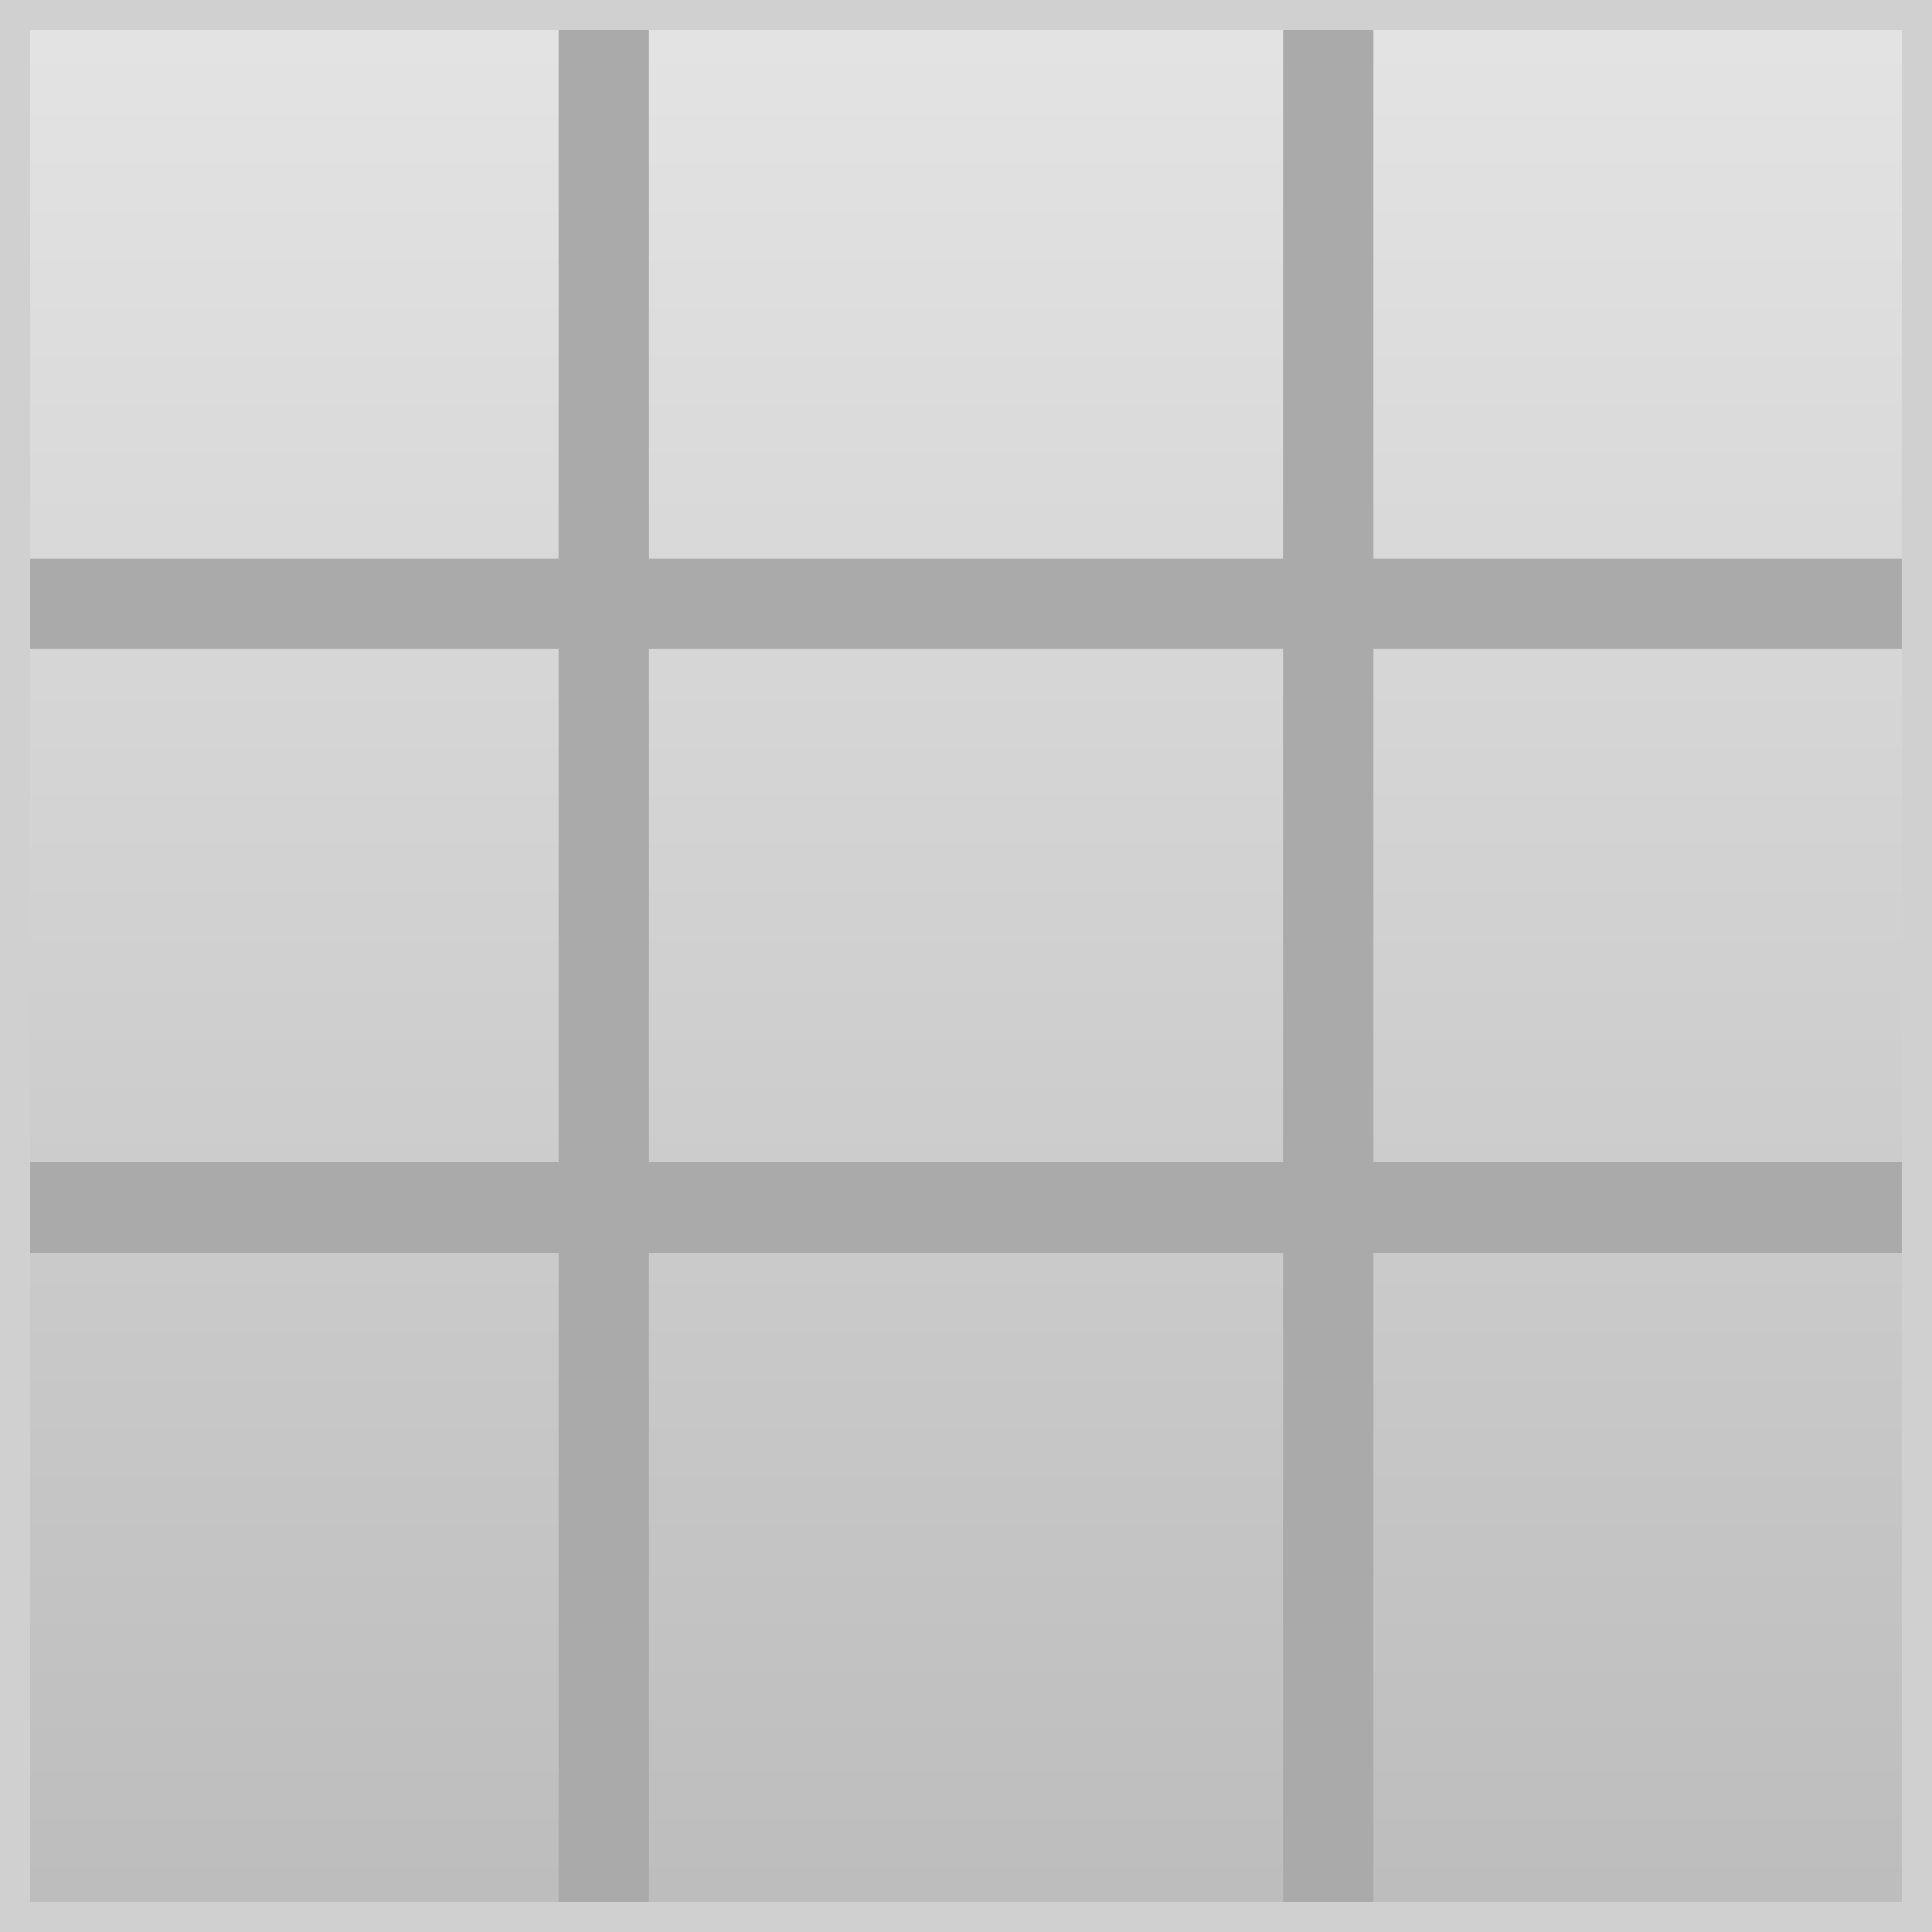
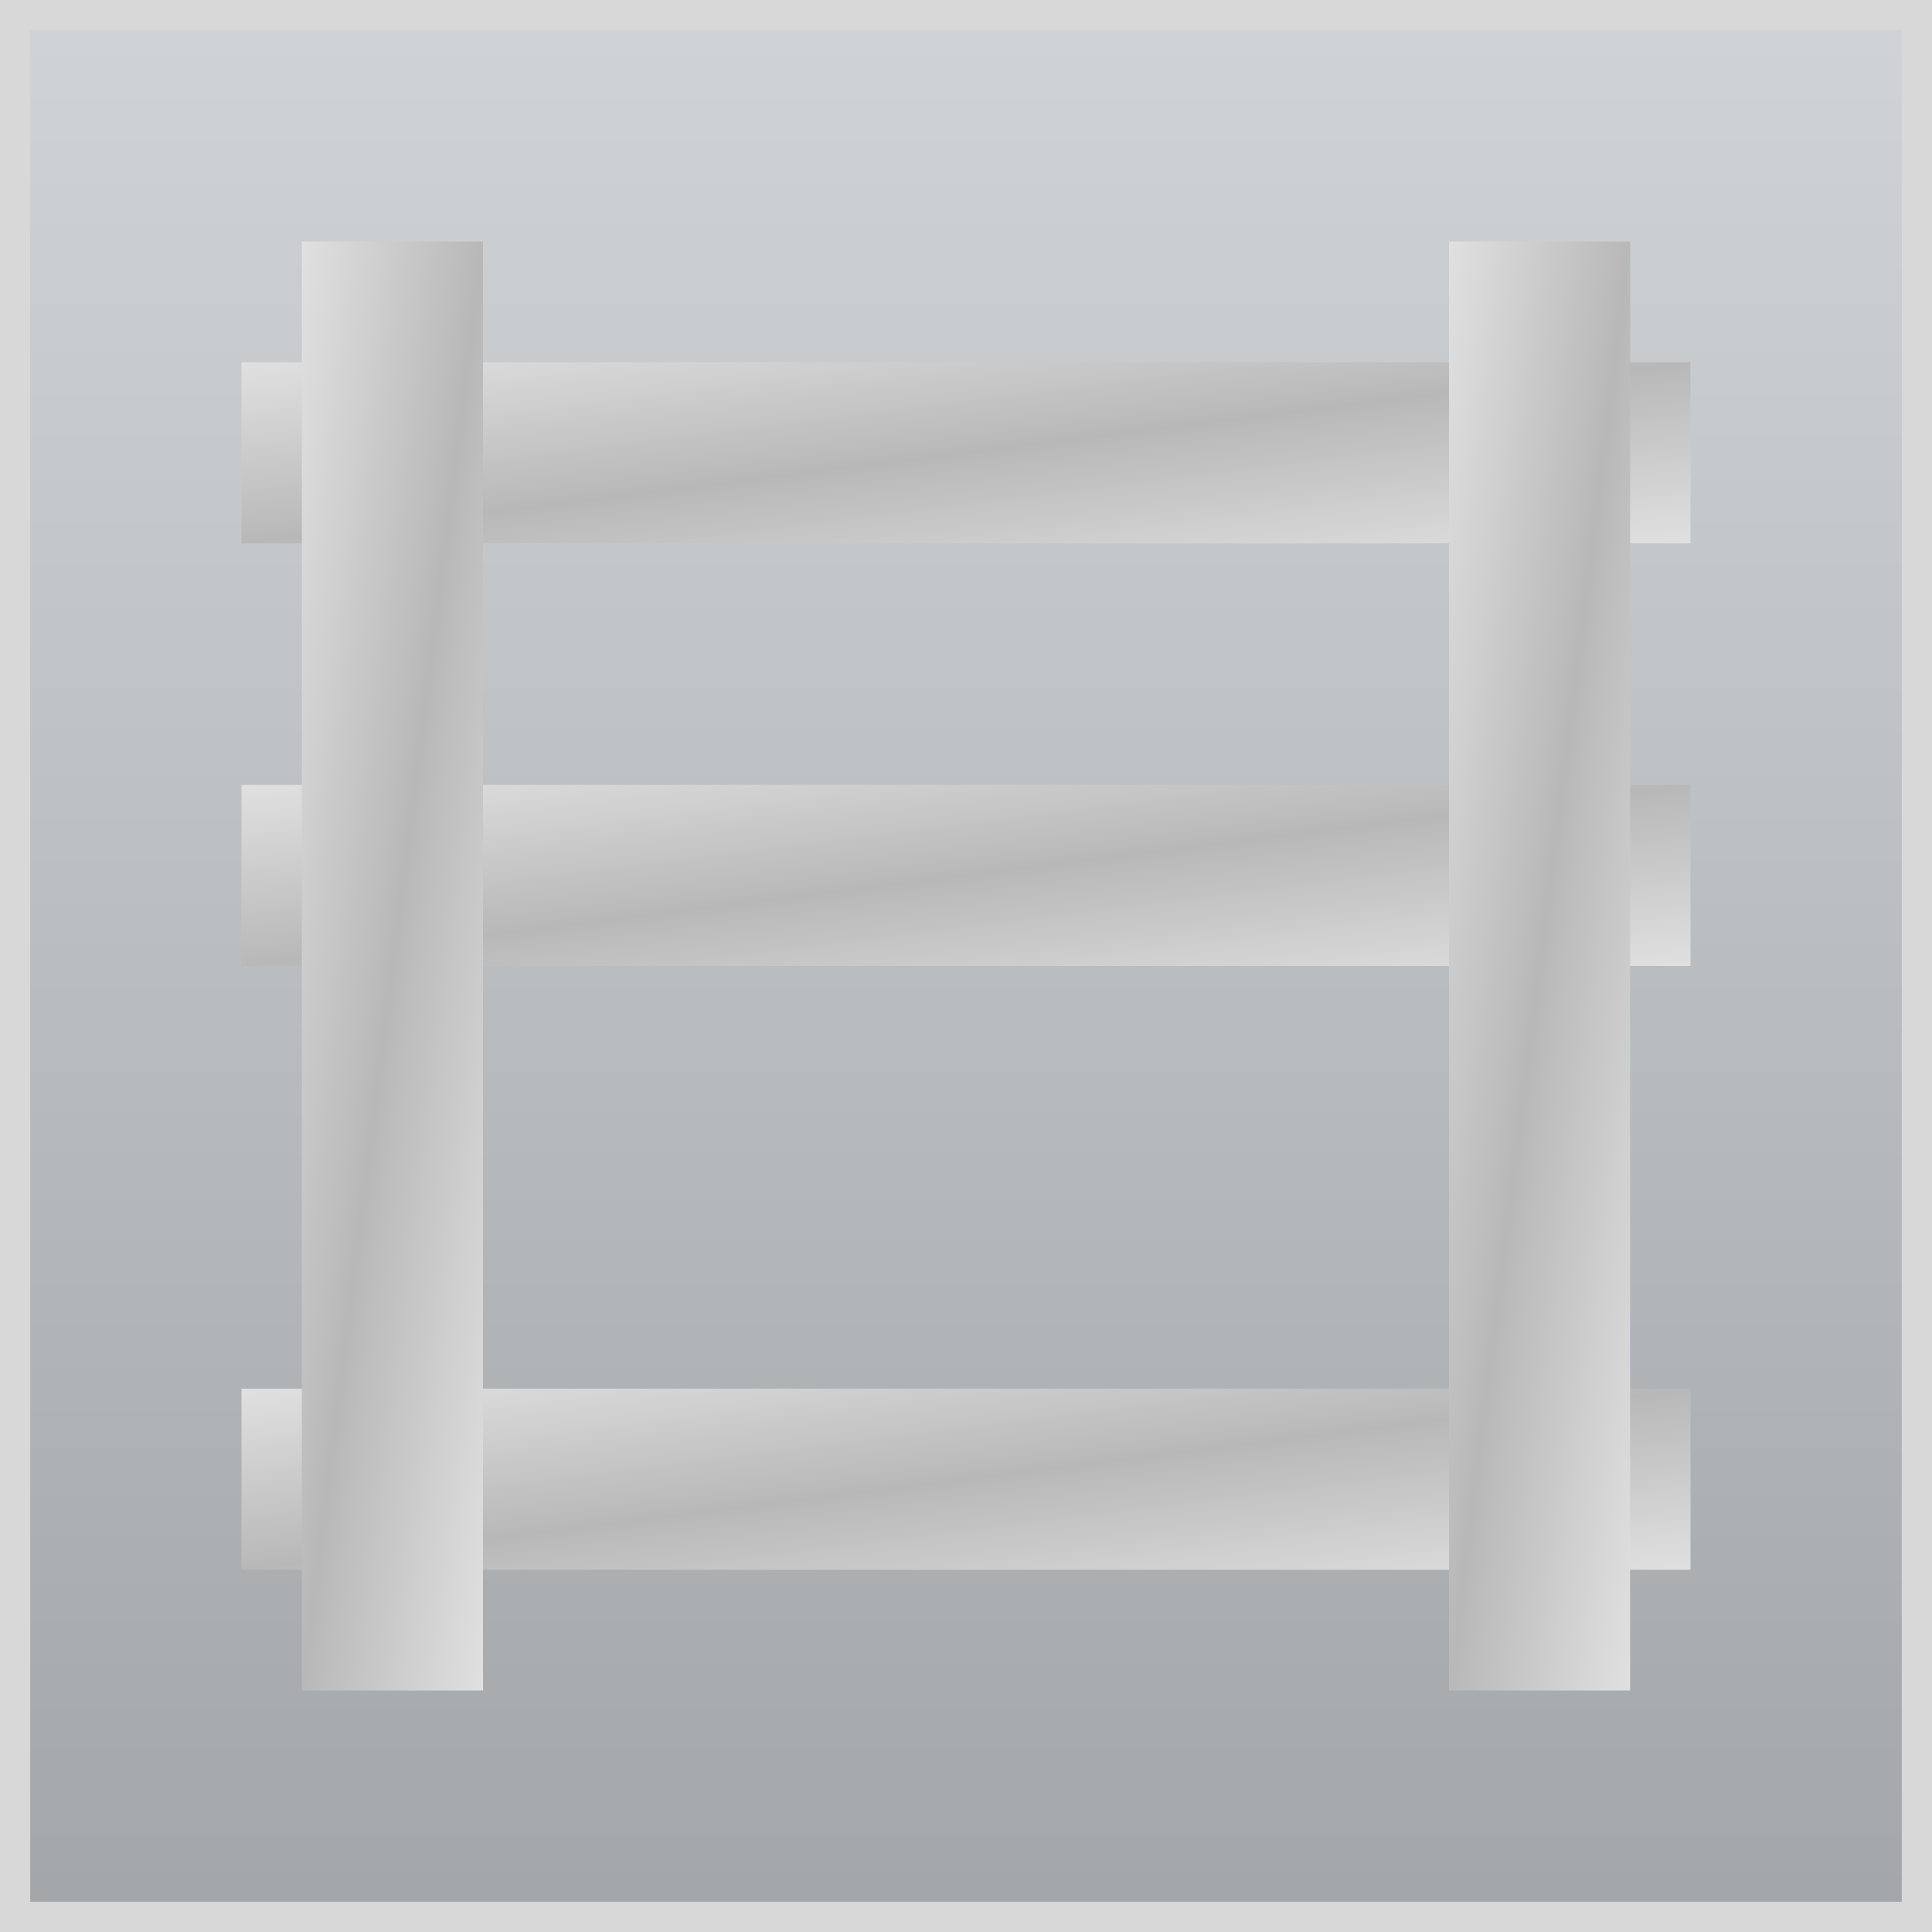
<svg xmlns="http://www.w3.org/2000/svg" width="32" height="32">
  <defs>
    <linearGradient id="wallGrad" x1="0" y1="0" x2="0" y2="1">
-       <stop offset="0%" stop-color="#e4e4e4" />
-       <stop offset="100%" stop-color="#bcbcbc" />
+       <stop offset="0%" stop-color="#d0d4d7" />
+       <stop offset="100%" stop-color="#a2a6a9" />
+     </linearGradient>
+     <linearGradient id="pipeGrad" x1="0" y1="0" x2="1" y2="1">
+       <stop offset="0%" stop-color="#e0e0e0" />
+       <stop offset="50%" stop-color="#b8b8b8" />
+       <stop offset="100%" stop-color="#e0e0e0" />
    </linearGradient>
  </defs>
  <rect width="32" height="32" fill="url(#wallGrad)" />
-   <path d="M0 10H32M0 20H32" stroke="#aaaaaa" stroke-width="1.5" />
-   <path d="M10 0V32M22 0V32" stroke="#aaaaaa" stroke-width="1.5" />
-   <rect width="32" height="32" fill="none" stroke="#d0d0d0" stroke-width="1" />
+   <rect x="4" y="6" width="24" height="3" fill="url(#pipeGrad)" />
+   <rect x="4" y="13" width="24" height="3" fill="url(#pipeGrad)" />
+   <rect x="4" y="23" width="24" height="3" fill="url(#pipeGrad)" />
+   <rect x="5" y="4" width="3" height="24" fill="url(#pipeGrad)" />
+   <rect x="24" y="4" width="3" height="24" fill="url(#pipeGrad)" />
+   <rect width="32" height="32" fill="none" stroke="#d8d8d8" stroke-width="1" />
</svg>
